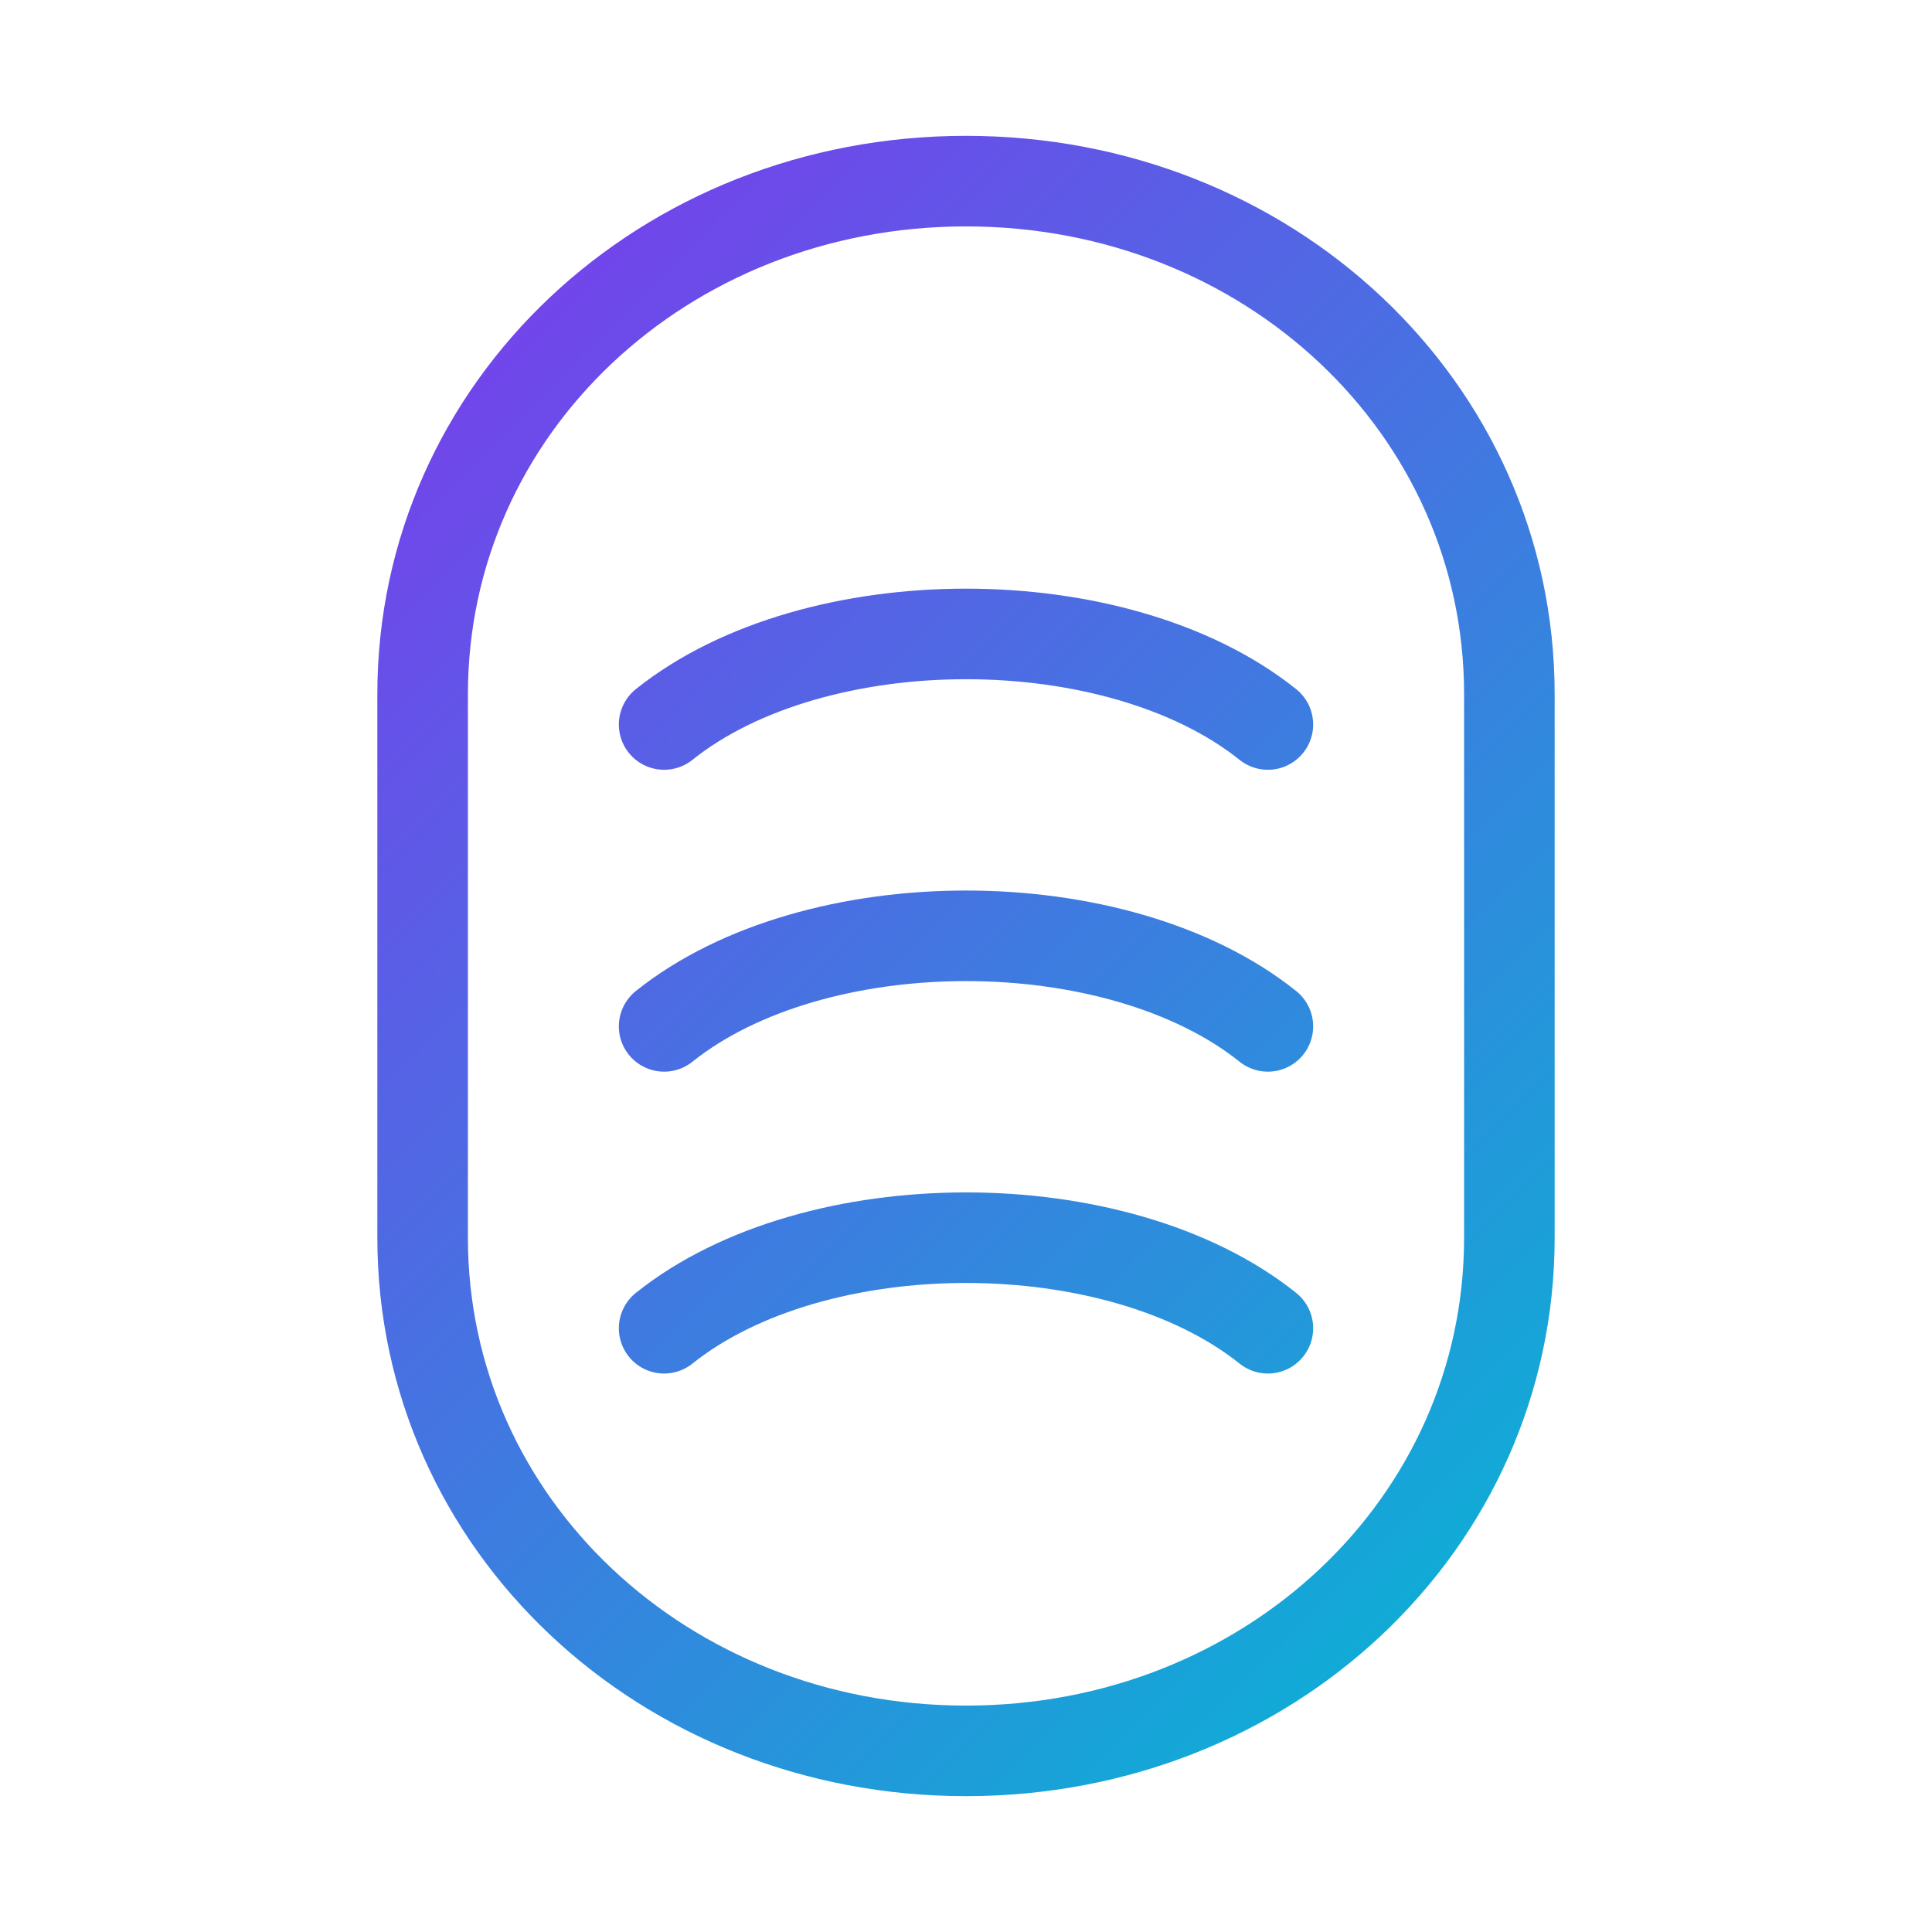
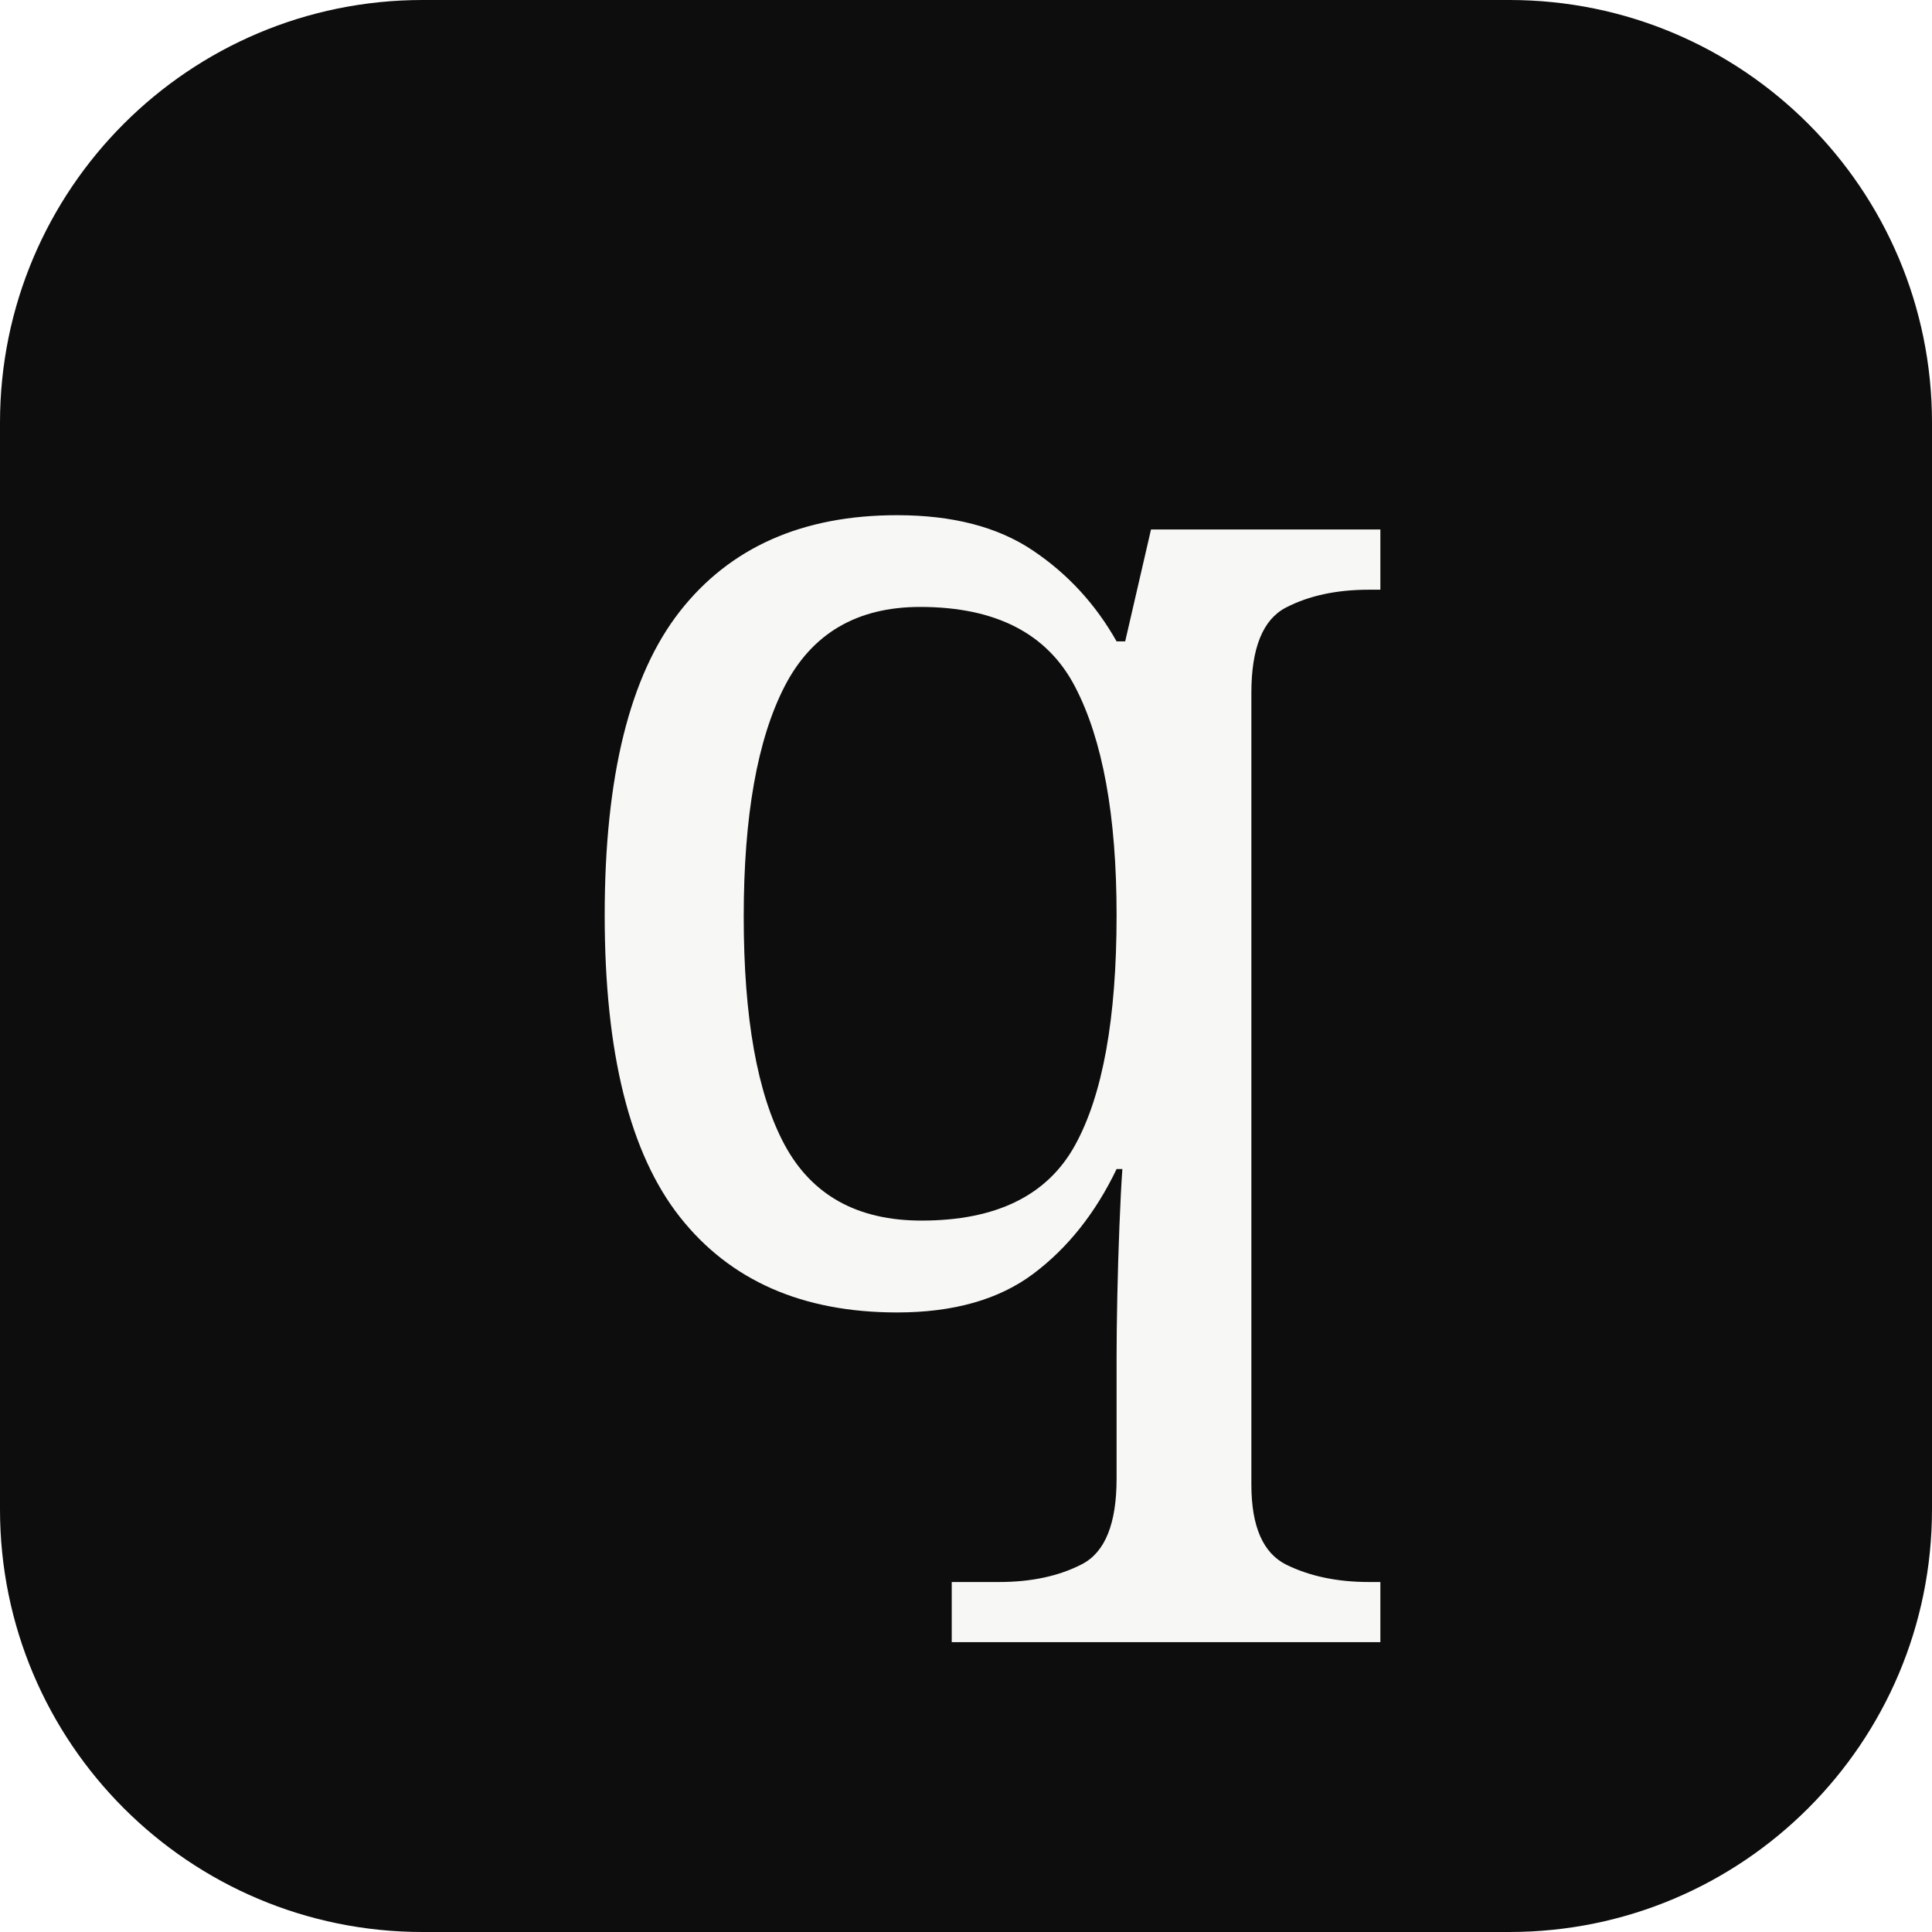
- <svg xmlns="http://www.w3.org/2000/svg" viewBox="0 0 64 64" fill="none">
-   <defs>
-     <linearGradient id="g" x1="10" y1="10" x2="54" y2="54" gradientUnits="userSpaceOnUse">
-       <stop stop-color="#7c3aed" />
-       <stop offset="1" stop-color="#06b6d4" />
-     </linearGradient>
-   </defs>
-   <path d="M32 6c10 0 18 7.5 18 17v18c0 9.5-8 17-18 17S14 50.5 14 41V23C14 13.5 22 6 32 6Z" stroke="url(#g)" stroke-width="3" />
-   <path d="M22 24c5-4 15-4 20 0M22 34c5-4 15-4 20 0M22 44c5-4 15-4 20 0" stroke="url(#g)" stroke-width="3" stroke-linecap="round" />
+ <svg xmlns="http://www.w3.org/2000/svg" viewBox="0 0 256 256" role="img" aria-label="Quaid micro q">
+   <style>
+   .q { font-family: "Recoleta", "Recoleta Alt", "Cormorant Garamond", "Iowan Old Style", Georgia, serif; font-size: 190px; font-weight: 400; fill: #F7F7F5; }
+ </style>
+   <rect width="256" height="256" rx="56" fill="#0D0D0D" />
+   <text class="q" x="128" y="172" text-anchor="middle">q</text>
</svg>
